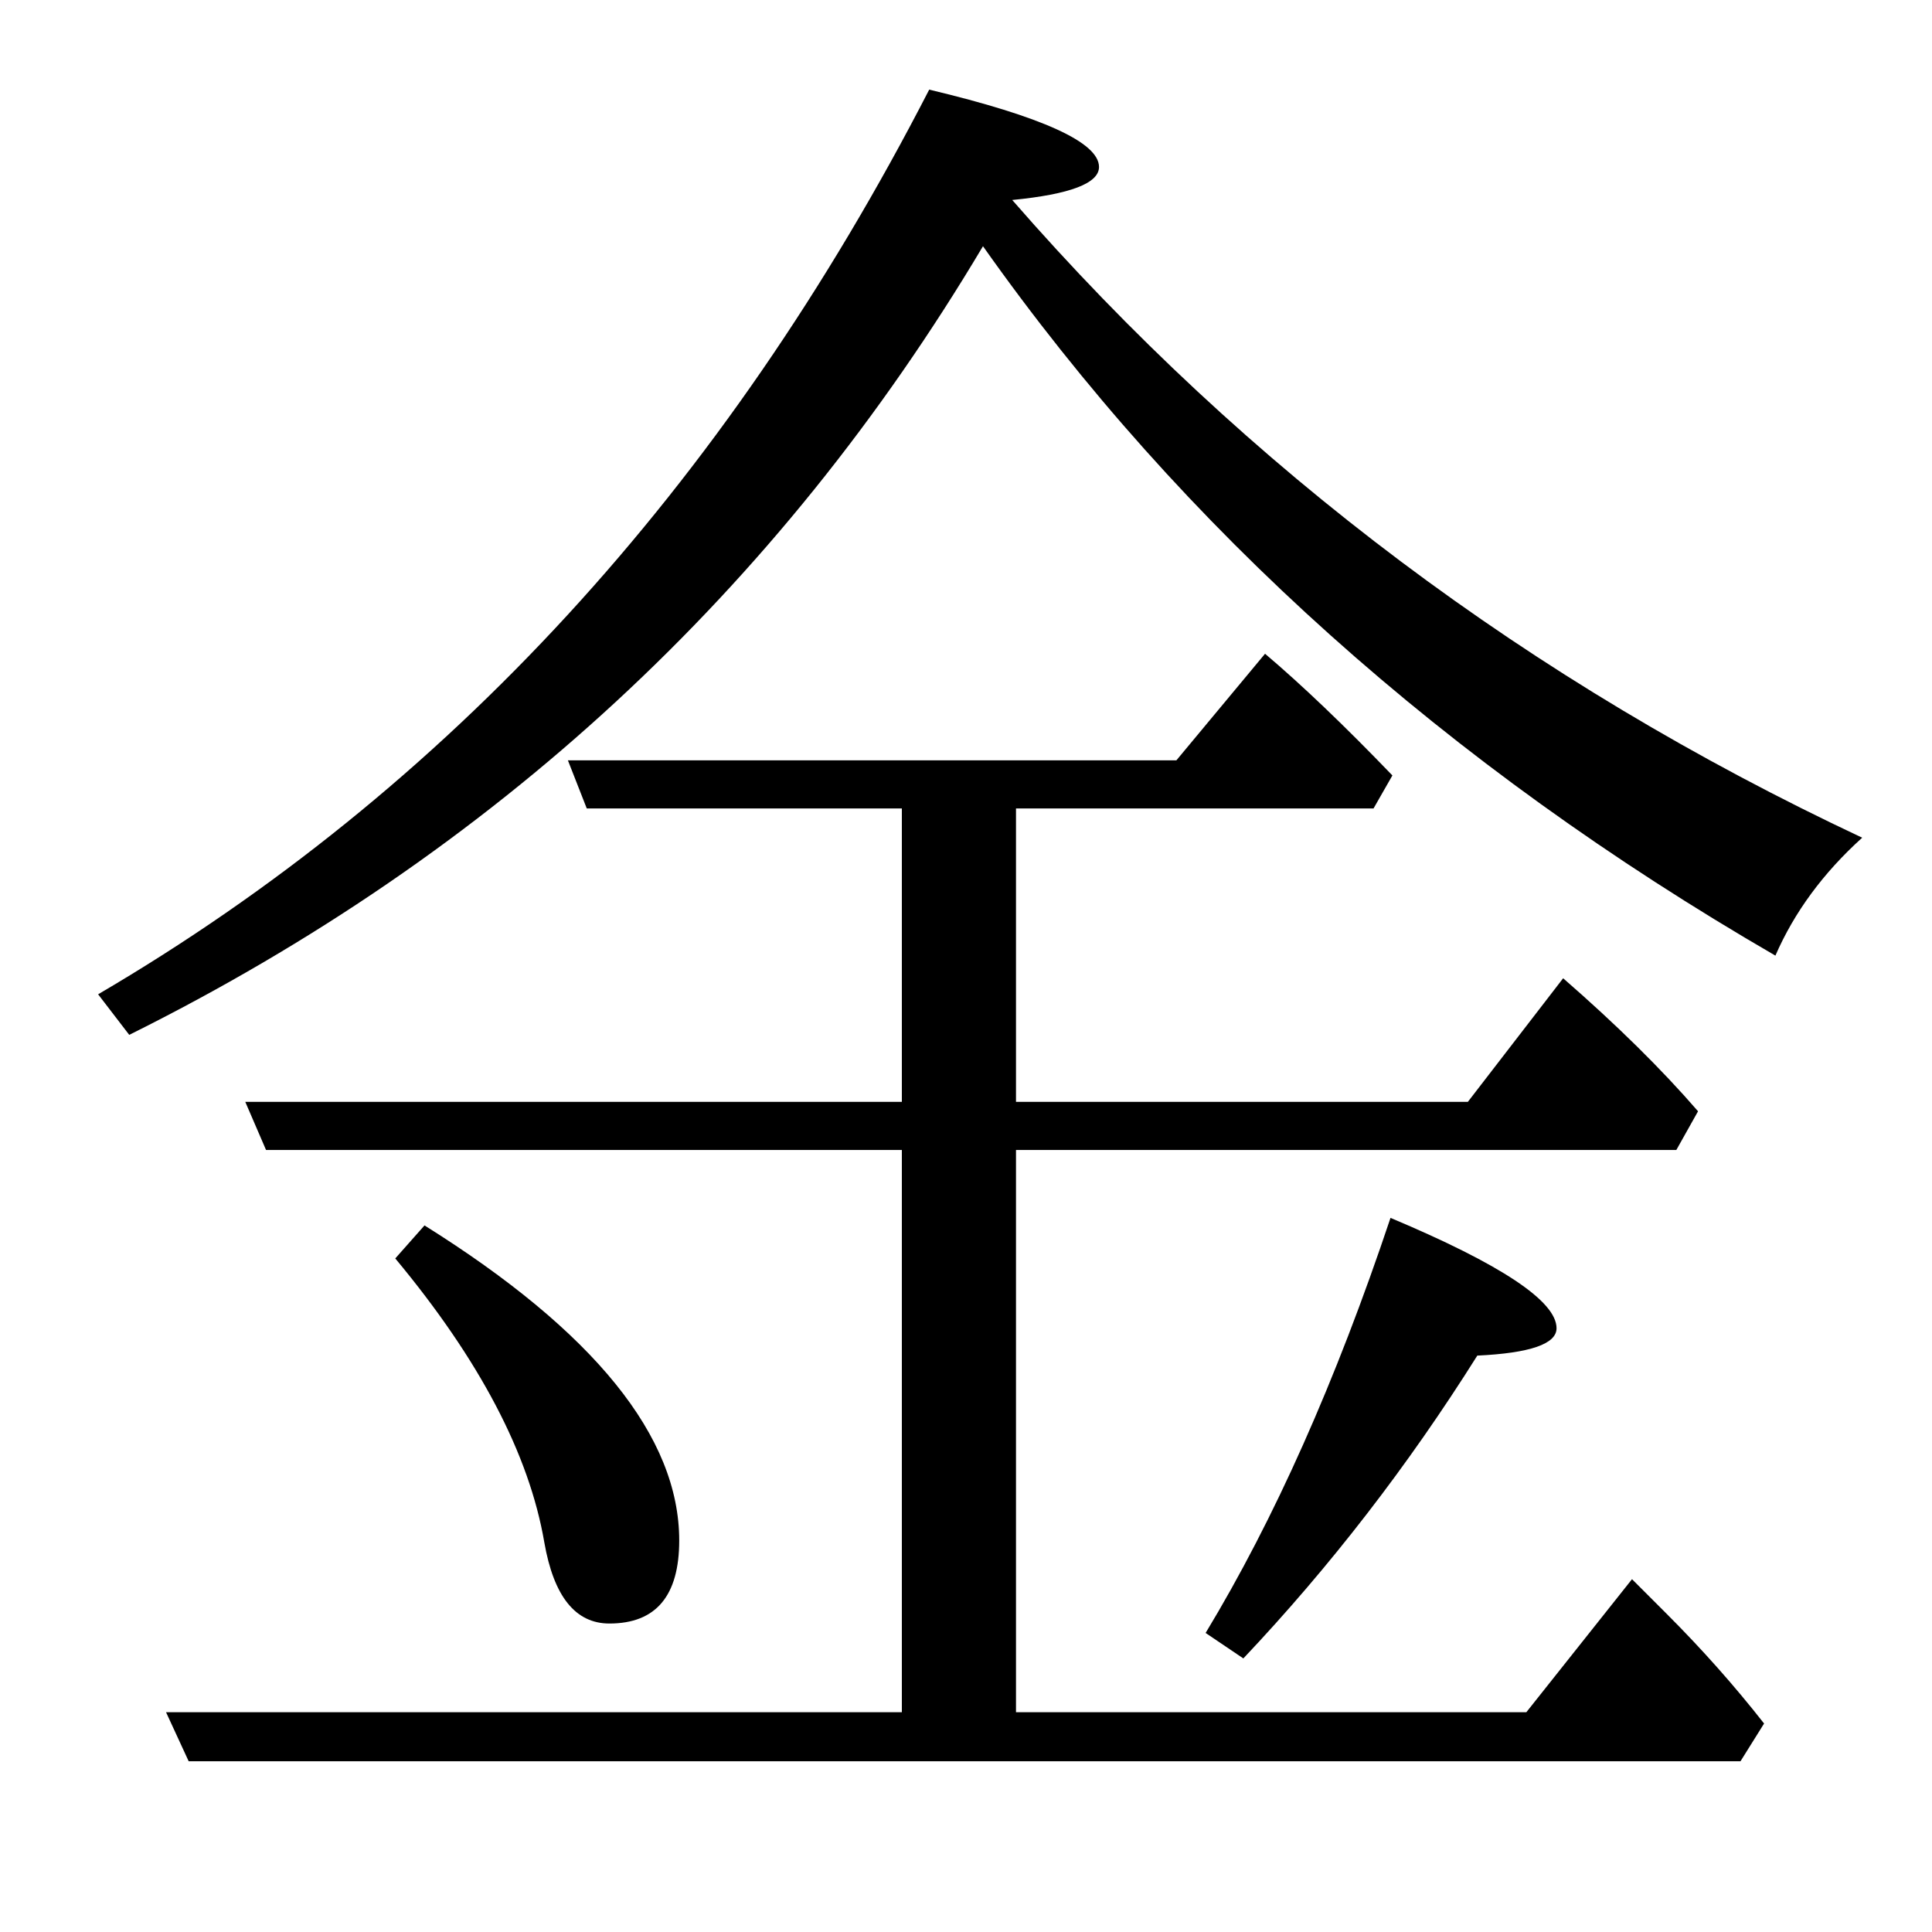
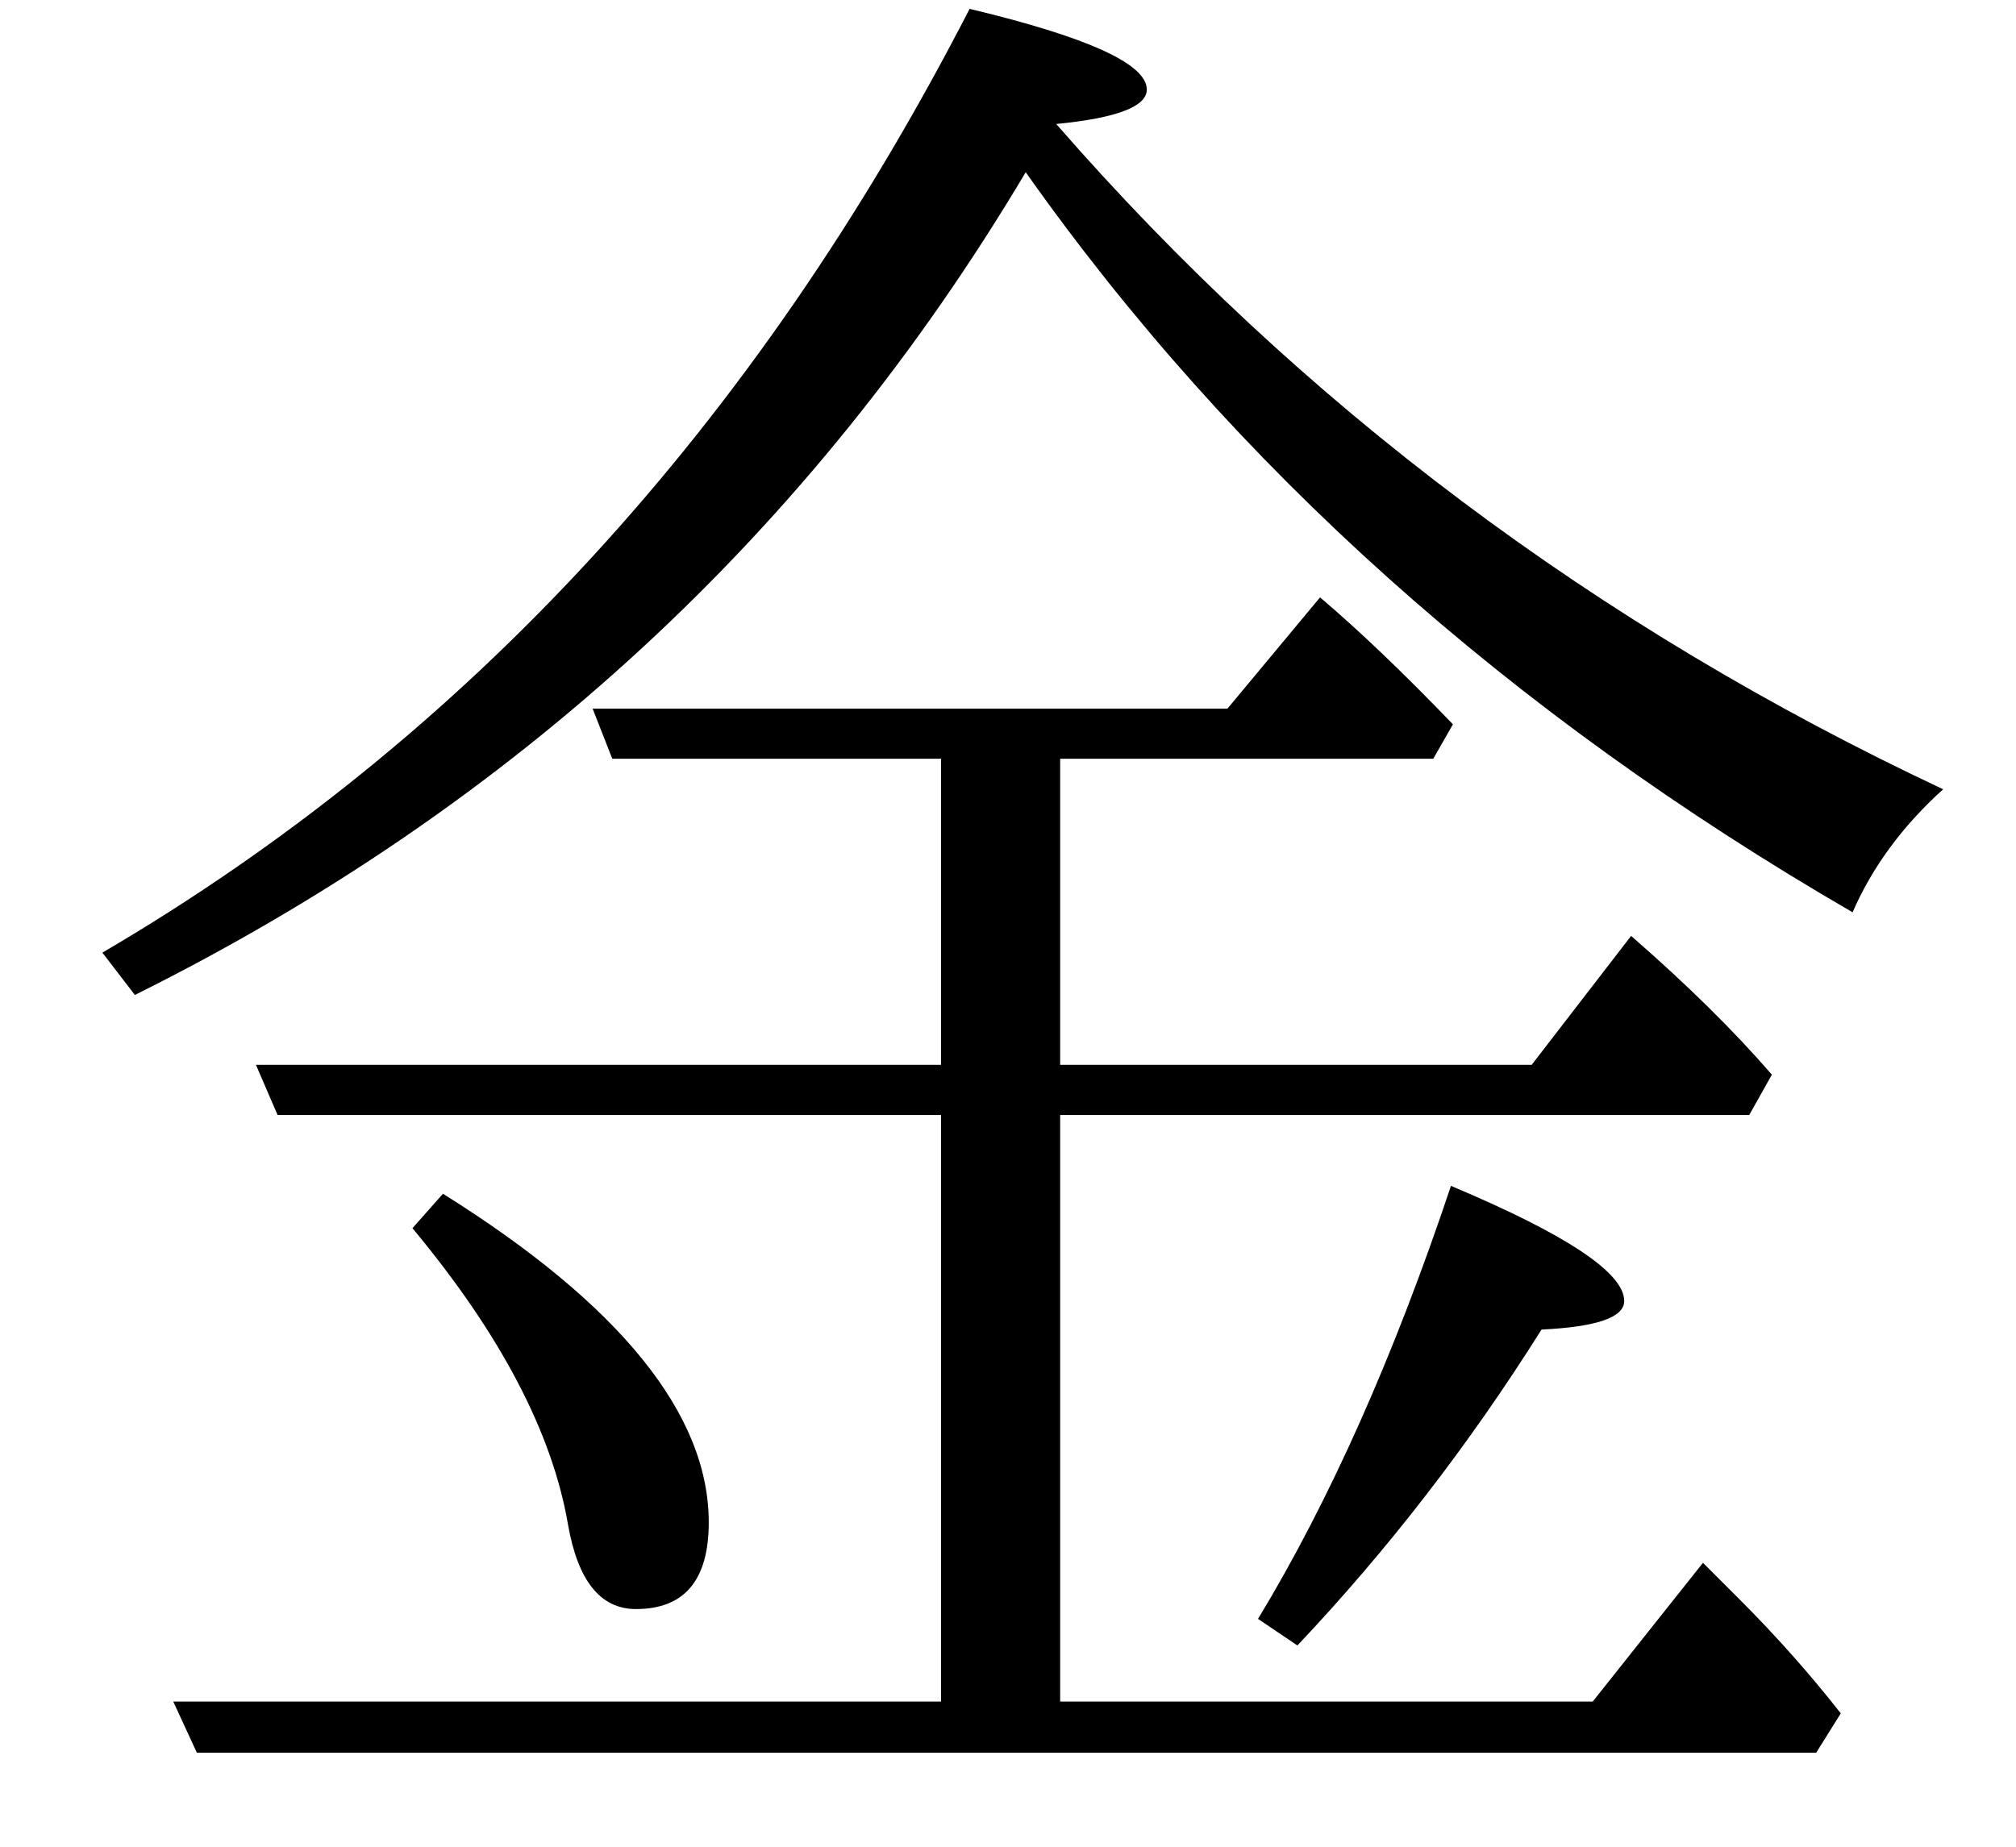
- <svg xmlns="http://www.w3.org/2000/svg" version="1.0" width="2048" height="2048" viewBox="-539 -571 2048 1876">
+ <svg xmlns="http://www.w3.org/2000/svg" version="1.0" viewBox="-539 -571 2048 1876">
  <g transform="translate(-539,1140) scale(1,-1)" fill="#000000" stroke="none">
    <path d="M1073 1585q373 -428 901 -676q-62 -56 -92 -125q-523 303 -840 752q-326 -548 -905 -836l-33 43q555 325 881 959q180 -43 180 -82q0 -26 -92 -35zM1077 940v-311h479l101 131q85 -74 143 -141l-23 -41h-700v-596h541l112 141l37 -37q56 -56 103 -116l-25 -40h-1645 l-24 52h780v596h-674l-22 51h696v311h-334l-20 51h645l94 113q59 -50 135 -129l-20 -35h-379zM450 498q270 -169 270 -334q0 -88 -74 -88q-54 0 -69 86q-24 140 -158 301zM1278 66q109 180 196 440q176 -74 176 -117q0 -25 -84 -29q-110 -175 -248 -321z" />
  </g>
</svg>
